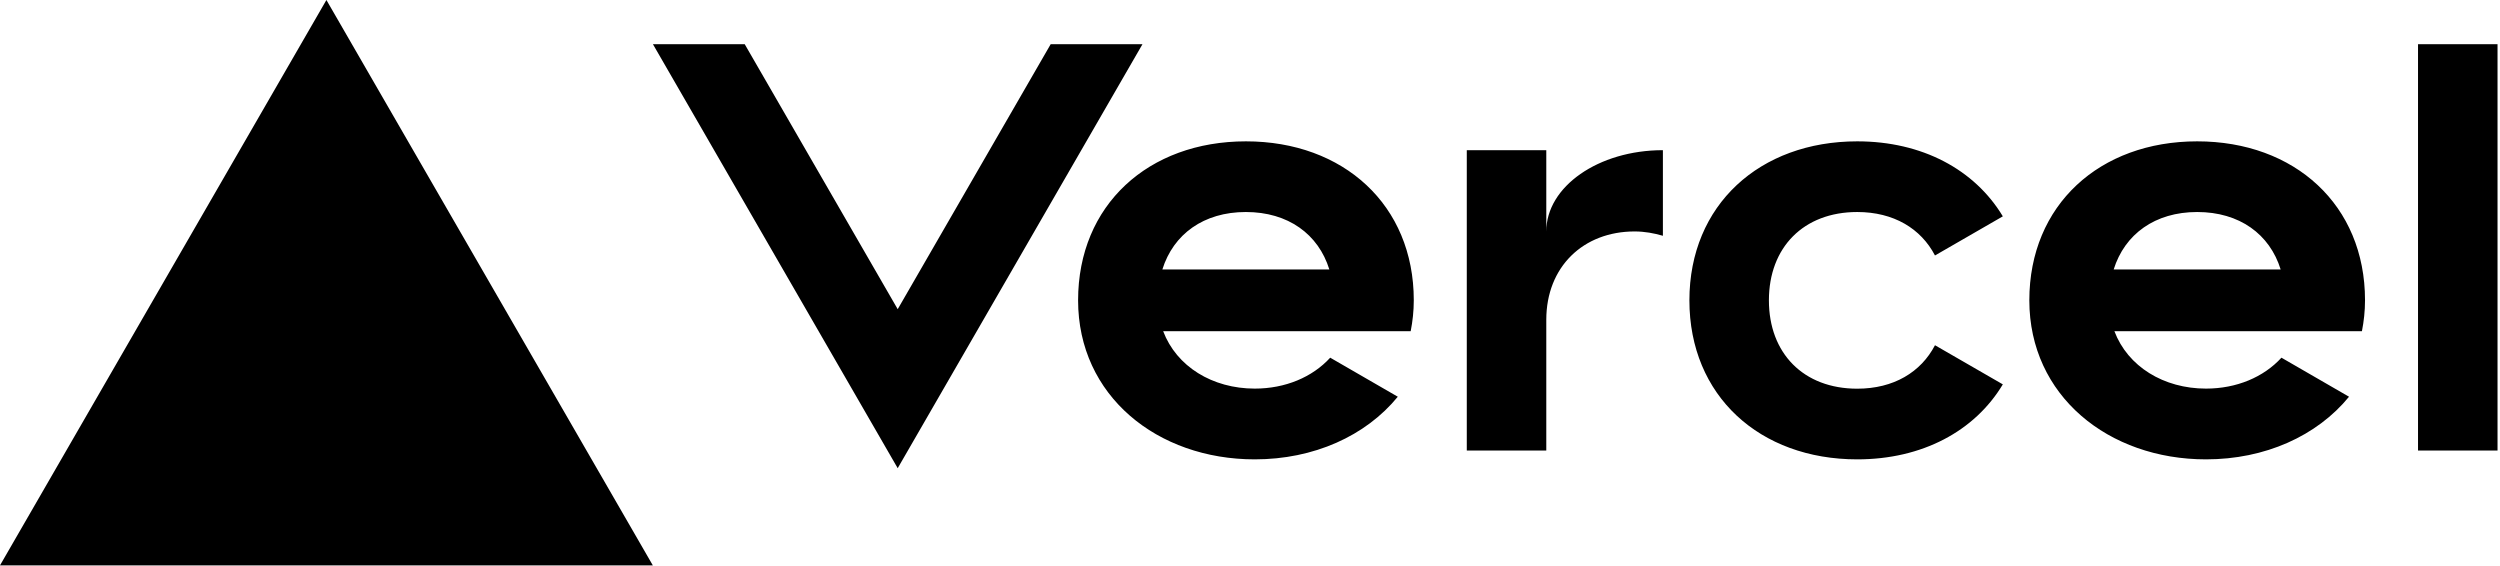
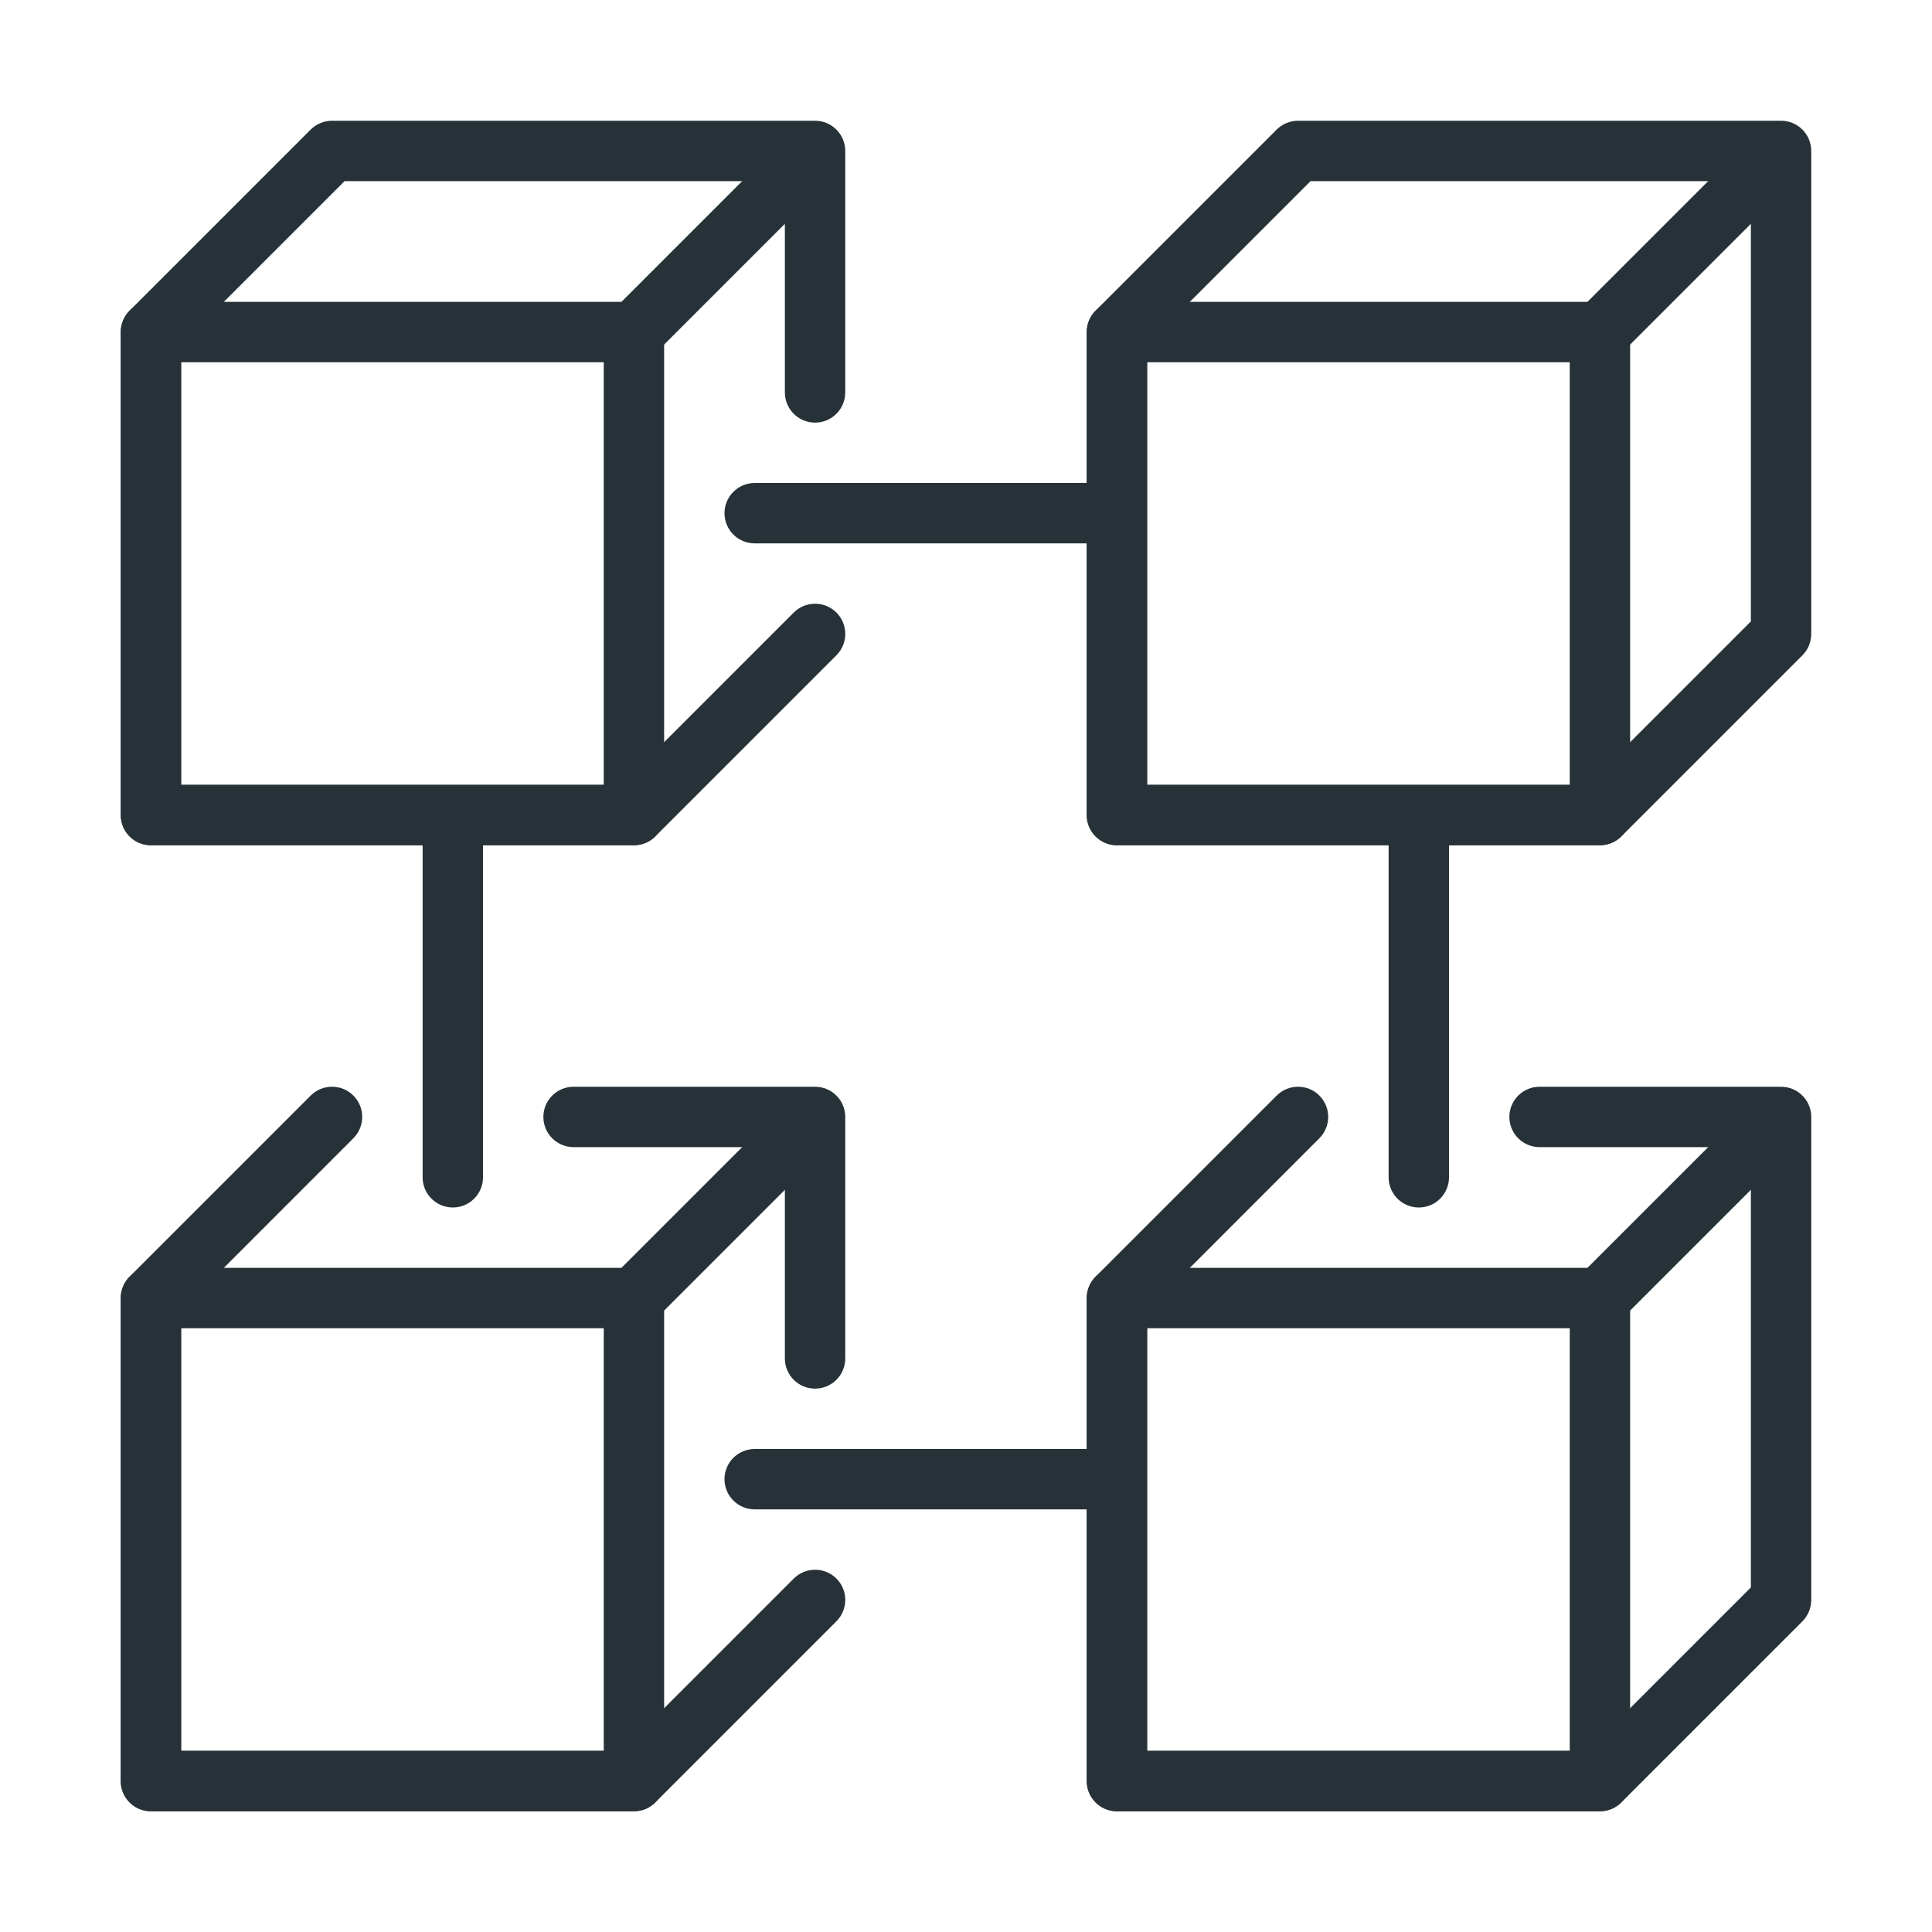
- <svg xmlns="http://www.w3.org/2000/svg" width="283" height="64" viewBox="0 0 283 64" fill="none">
-   <path d="M141.04 16c-11.04 0-19 7.2-19 18s8.96 18 20 18c6.67 0 12.55-2.64 16.19-7.09l-7.65-4.42c-2.02 2.21-5.09 3.5-8.54 3.5-4.79 0-8.86-2.5-10.37-6.5h28.02c.22-1.12.35-2.28.35-3.5 0-10.79-7.96-17.99-19-17.99zm-9.46 14.5c1.25-3.99 4.67-6.5 9.45-6.5 4.79 0 8.21 2.51 9.45 6.5h-18.9zM248.72 16c-11.04 0-19 7.2-19 18s8.96 18 20 18c6.67 0 12.55-2.64 16.19-7.09l-7.65-4.42c-2.02 2.21-5.09 3.5-8.54 3.5-4.79 0-8.86-2.5-10.37-6.5h28.02c.22-1.12.35-2.28.35-3.5 0-10.79-7.96-17.99-19-17.99zm-9.45 14.5c1.25-3.99 4.67-6.5 9.45-6.5 4.79 0 8.21 2.51 9.45 6.5h-18.9zM200.24 34c0 6 3.92 10 10 10 4.12 0 7.21-1.87 8.8-4.92l7.68 4.43c-3.18 5.3-9.14 8.49-16.48 8.49-11.05 0-19-7.2-19-18s7.96-18 19-18c7.34 0 13.29 3.19 16.48 8.49l-7.68 4.43c-1.59-3.05-4.68-4.92-8.8-4.92-6.07 0-10 4-10 10zm82.48-29v46h-9V5h9zM36.95 0L73.9 64H0L36.95 0zm92.38 5l-27.71 48L73.91 5H84.3l17.32 30 17.32-30h10.39zm58.91 12v9.69c-1-.29-2.06-.49-3.2-.49-5.81 0-10 4-10 10V51h-9V17h9v9.2c0-5.08 5.91-9.2 13.2-9.2z" fill="#000" />
+ <svg xmlns="http://www.w3.org/2000/svg" enable-background="new 0 0 32 32" height="32px" version="1.1" viewBox="0 0 32 32" width="32px" xml:space="preserve">
+   <g id="blockchain_data_1_">
+     <g>
+       <g>
+         <g>
+           <g>
+             <path d="M26.5,30h-8c-0.276,0-0.5-0.224-0.5-0.5v-8c0-0.276,0.224-0.5,0.5-0.5h8c0.276,0,0.5,0.224,0.5,0.5v8       C27,29.776,26.776,30,26.5,30z M19,29h7v-7h-7V29z" fill="#263238" />
+           </g>
+         </g>
+       </g>
+       <g>
+         <g>
+           <g>
+             <path d="M10.5,30h-8C2.224,30,2,29.776,2,29.5v-8C2,21.224,2.224,21,2.5,21h8c0.276,0,0.5,0.224,0.5,0.5v8       C11,29.776,10.776,30,10.5,30z M3,29h7v-7H3V29z" fill="#263238" />
+           </g>
+         </g>
+       </g>
+       <g>
+         <g>
+           <g>
+             <path d="M26.5,14h-8c-0.276,0-0.5-0.224-0.5-0.5v-8c0-0.133,0.053-0.26,0.146-0.354l3-3       C21.24,2.053,21.367,2,21.5,2h8C29.776,2,30,2.224,30,2.5v8c0,0.133-0.053,0.26-0.146,0.354l-3,3       C26.76,13.947,26.633,14,26.5,14z M19,13h7.293L29,10.293V3h-7.293L19,5.707V13z" fill="#263238" />
+           </g>
+         </g>
+       </g>
+       <g>
+         <g>
+           <g>
+             <path d="M26.5,14h-8c-0.276,0-0.5-0.224-0.5-0.5v-8C18,5.224,18.224,5,18.5,5h8C26.776,5,27,5.224,27,5.5v8       C27,13.776,26.776,14,26.5,14z M19,13h7V6h-7V13z" fill="#263238" />
+           </g>
+         </g>
+       </g>
+       <g>
+         <g>
+           <g>
+             <path d="M10.5,14h-8C2.224,14,2,13.776,2,13.5v-8C2,5.224,2.224,5,2.5,5h8C10.776,5,11,5.224,11,5.5v8       C11,13.776,10.776,14,10.5,14z M3,13h7V6H3V13z" fill="#263238" />
+           </g>
+         </g>
+       </g>
+       <g>
+         <g>
+           <g>
+             <path d="M26.5,22c-0.128,0-0.256-0.049-0.354-0.146c-0.195-0.195-0.195-0.512,0-0.707l2.5-2.5       c0.195-0.195,0.512-0.195,0.707,0s0.195,0.512,0,0.707l-2.5,2.5C26.756,21.951,26.628,22,26.5,22z" fill="#263238" />
+           </g>
+         </g>
+       </g>
+       <g>
+         <g>
+           <g>
+             <path d="M10.5,22c-0.128,0-0.256-0.049-0.354-0.146c-0.195-0.195-0.195-0.512,0-0.707l2.5-2.5       c0.195-0.195,0.512-0.195,0.707,0s0.195,0.512,0,0.707l-2.5,2.5C10.756,21.951,10.628,22,10.5,22z" fill="#263238" />
+           </g>
+         </g>
+       </g>
+       <g>
+         <g>
+           <g>
+             <path d="M26.5,6c-0.128,0-0.256-0.049-0.354-0.146c-0.195-0.195-0.195-0.512,0-0.707l2.5-2.5       c0.195-0.195,0.512-0.195,0.707,0s0.195,0.512,0,0.707l-2.5,2.5C26.756,5.951,26.628,6,26.5,6z" fill="#263238" />
+           </g>
+         </g>
+       </g>
+       <g>
+         <g>
+           <g>
+             <path d="M10.5,6c-0.128,0-0.256-0.049-0.354-0.146c-0.195-0.195-0.195-0.512,0-0.707l2.5-2.5       c0.195-0.195,0.512-0.195,0.707,0s0.195,0.512,0,0.707l-2.5,2.5C10.756,5.951,10.628,6,10.5,6z" fill="#263238" />
+           </g>
+         </g>
+       </g>
+       <g>
+         <g>
+           <g>
+             <path d="M18,25h-5.5c-0.276,0-0.5-0.224-0.5-0.5s0.224-0.5,0.5-0.5H18c0.276,0,0.5,0.224,0.5,0.5       S18.276,25,18,25z" fill="#263238" />
+           </g>
+         </g>
+       </g>
+       <g>
+         <g>
+           <g>
+             <path d="M18,9h-5.5C12.224,9,12,8.776,12,8.5S12.224,8,12.5,8H18c0.276,0,0.5,0.224,0.5,0.5S18.276,9,18,9z" fill="#263238" />
+           </g>
+         </g>
+       </g>
+       <g>
+         <g>
+           <path d="M18.5,30c-0.276,0-0.5-0.224-0.5-0.5v-8c0-0.133,0.053-0.26,0.146-0.354l3-3      c0.195-0.195,0.512-0.195,0.707,0s0.195,0.512,0,0.707L19,21.707V29h7.293L29,26.293V19h-3.5c-0.276,0-0.5-0.224-0.5-0.5l0,0      c0-0.276,0.224-0.5,0.5-0.5h4c0.276,0,0.5,0.224,0.5,0.5v8c0,0.133-0.053,0.26-0.146,0.354l-3,3C26.76,29.947,26.633,30,26.5,30      H18.5z" fill="#263238" />
+         </g>
+       </g>
+       <g>
+         <g>
+           <g>
+             <path d="M23.5,20c-0.276,0-0.5-0.224-0.5-0.5V14c0-0.276,0.224-0.5,0.5-0.5S24,13.724,24,14v5.5       C24,19.776,23.776,20,23.5,20z" fill="#263238" />
+           </g>
+         </g>
+       </g>
+       <g>
+         <g>
+           <g>
+             <path d="M7.5,20C7.224,20,7,19.776,7,19.5V14c0-0.276,0.224-0.5,0.5-0.5S8,13.724,8,14v5.5       C8,19.776,7.776,20,7.5,20z" fill="#263238" />
+           </g>
+         </g>
+       </g>
+       <g>
+         <g>
+           <path d="M2.5,14C2.224,14,2,13.776,2,13.5v-8c0-0.133,0.053-0.26,0.146-0.354l3-3C5.24,2.053,5.367,2,5.5,2h8      C13.776,2,14,2.224,14,2.5v4C14,6.776,13.776,7,13.5,7l0,0C13.224,7,13,6.776,13,6.5V3H5.707L3,5.707V13h7.293l2.854-2.854      c0.195-0.195,0.512-0.195,0.707,0s0.195,0.512,0,0.707l-3,3C10.76,13.947,10.633,14,10.5,14H2.5z" fill="#263238" />
+         </g>
+       </g>
+       <g>
+         <path d="M10.5,30h-8C2.224,30,2,29.776,2,29.5v-8c0-0.133,0.053-0.26,0.146-0.354l3-3     c0.195-0.195,0.512-0.195,0.707,0s0.195,0.512,0,0.707L3,21.707V29h7.293l2.854-2.854c0.195-0.195,0.512-0.195,0.707,0     s0.195,0.512,0,0.707l-3,3C10.76,29.947,10.633,30,10.5,30z" fill="#263238" />
+       </g>
+       <g>
+         <g>
+           <path d="M13,22.5V19H9.5C9.224,19,9,18.776,9,18.5l0,0C9,18.224,9.224,18,9.5,18h4c0.276,0,0.5,0.224,0.5,0.5v4      c0,0.276-0.224,0.5-0.5,0.5l0,0C13.224,23,13,22.776,13,22.5z" fill="#263238" />
+         </g>
+       </g>
+     </g>
+   </g>
</svg>
